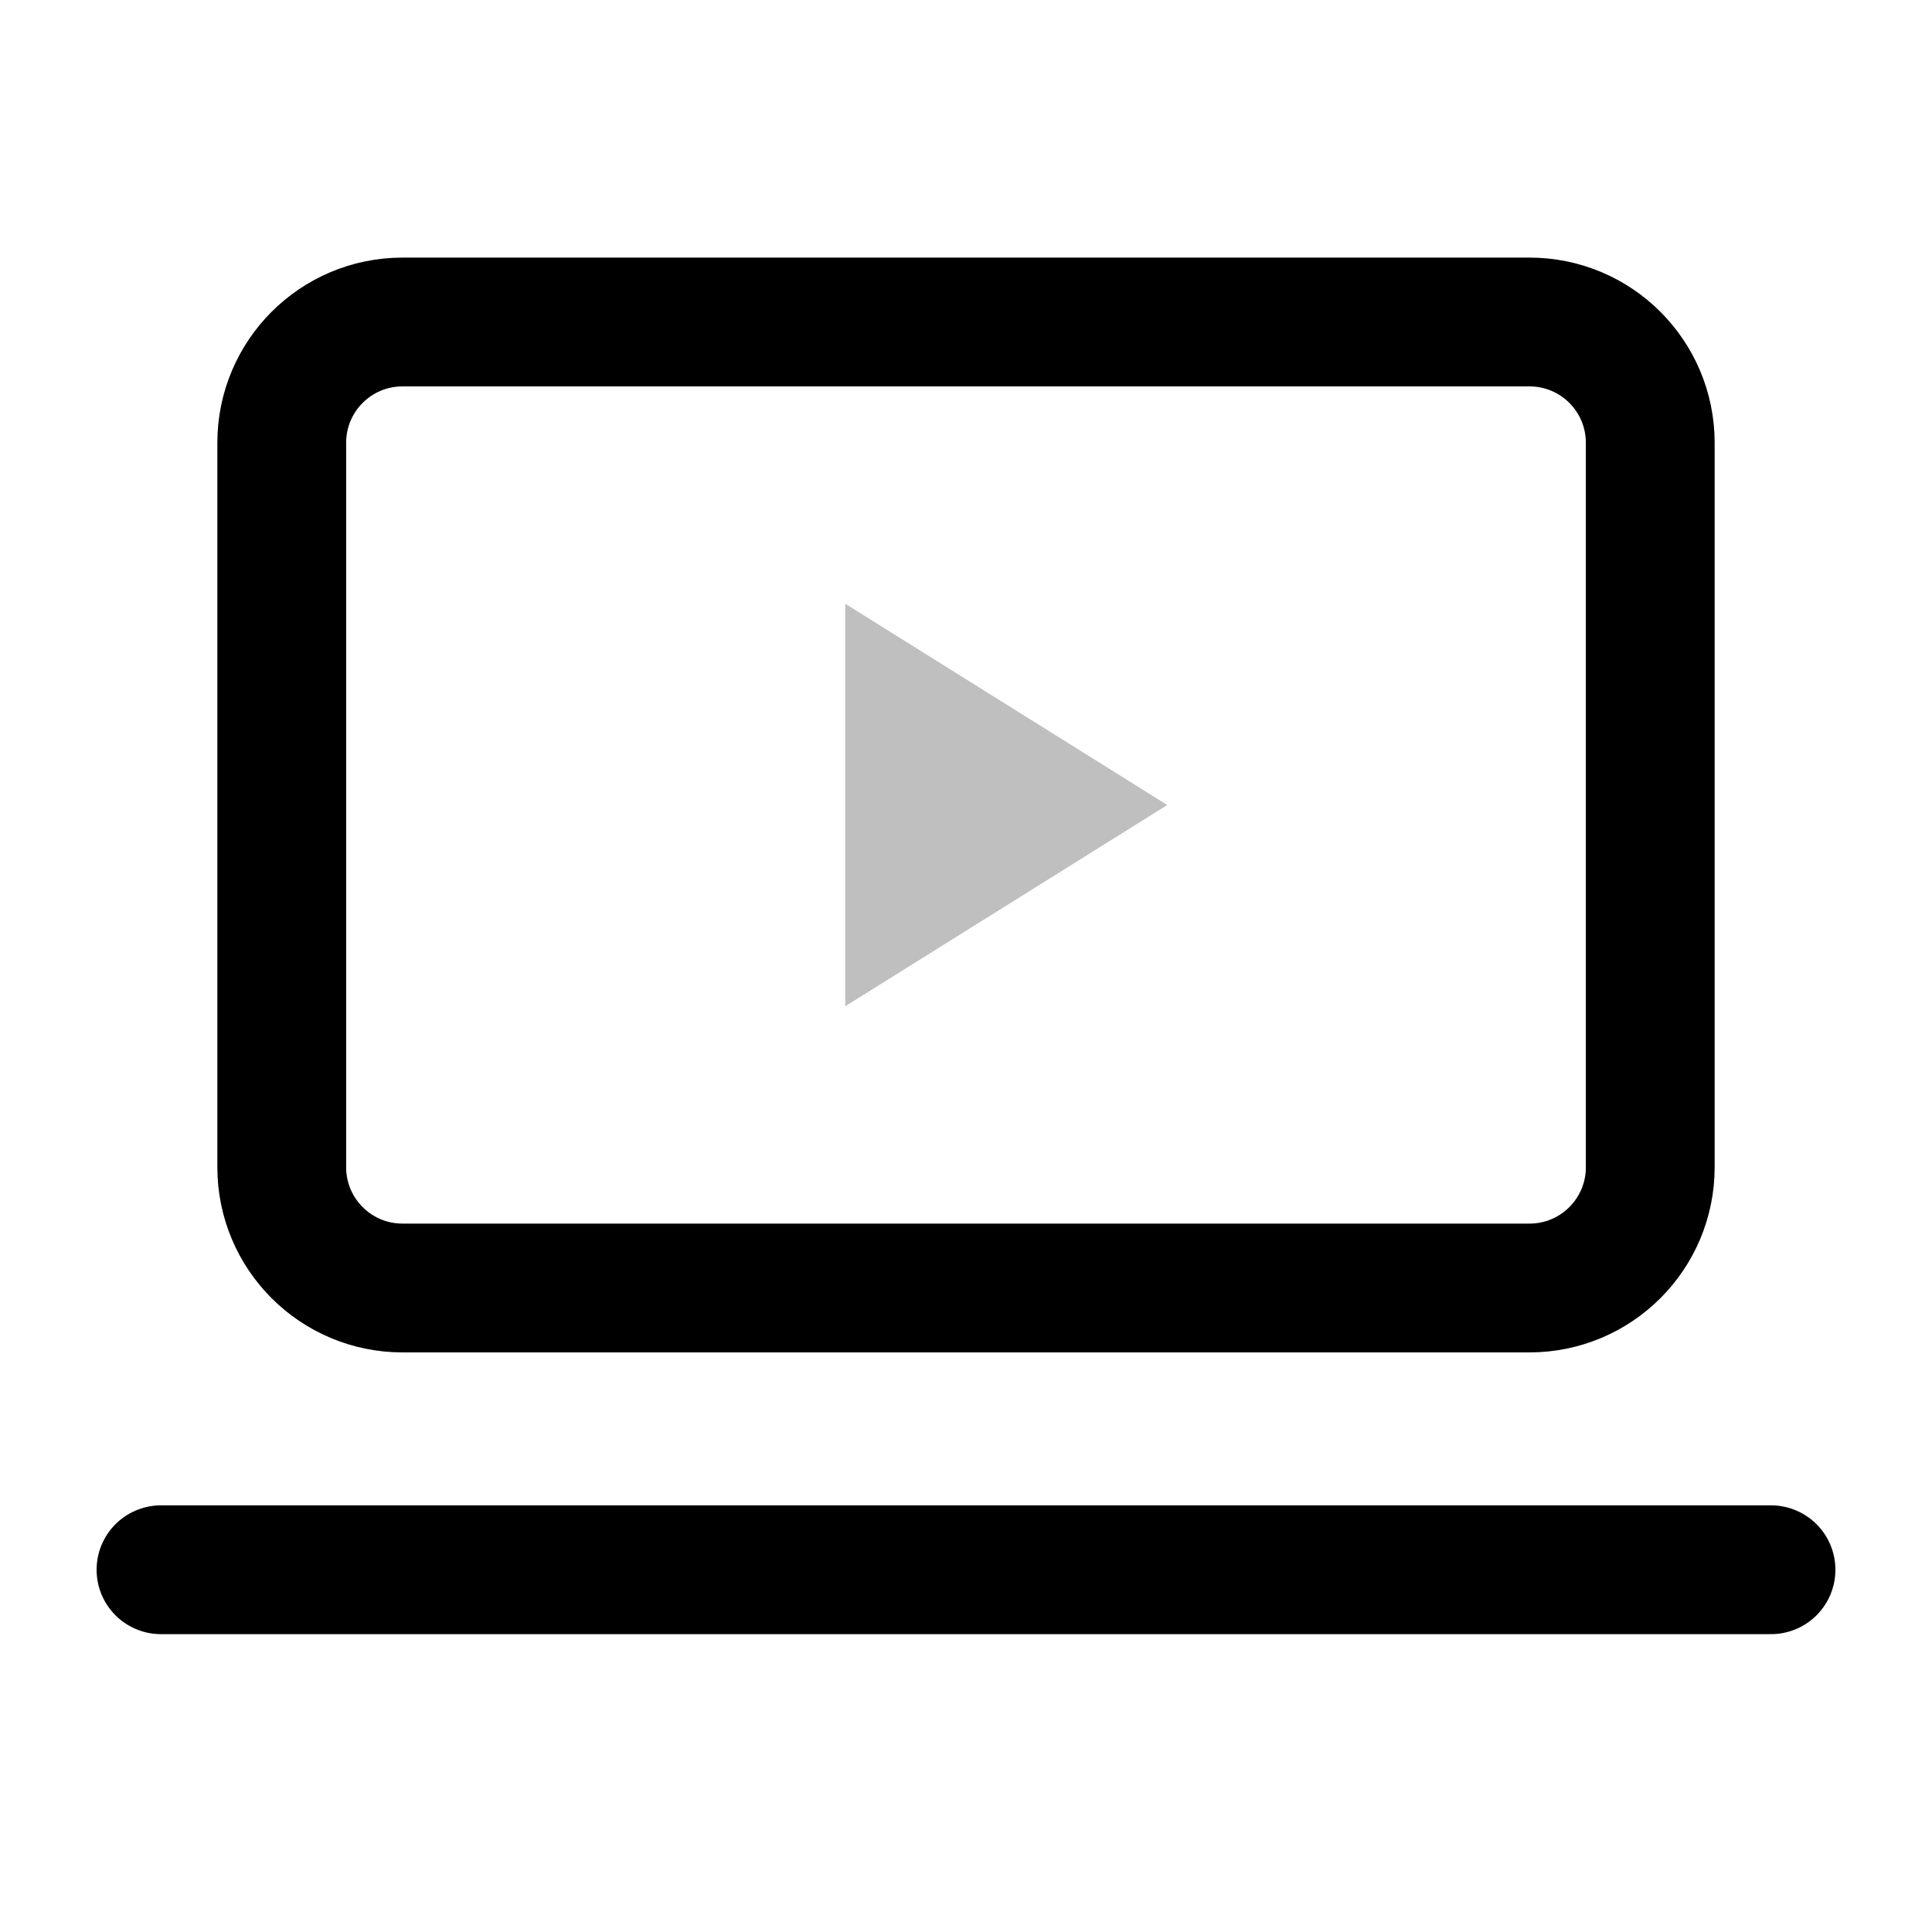
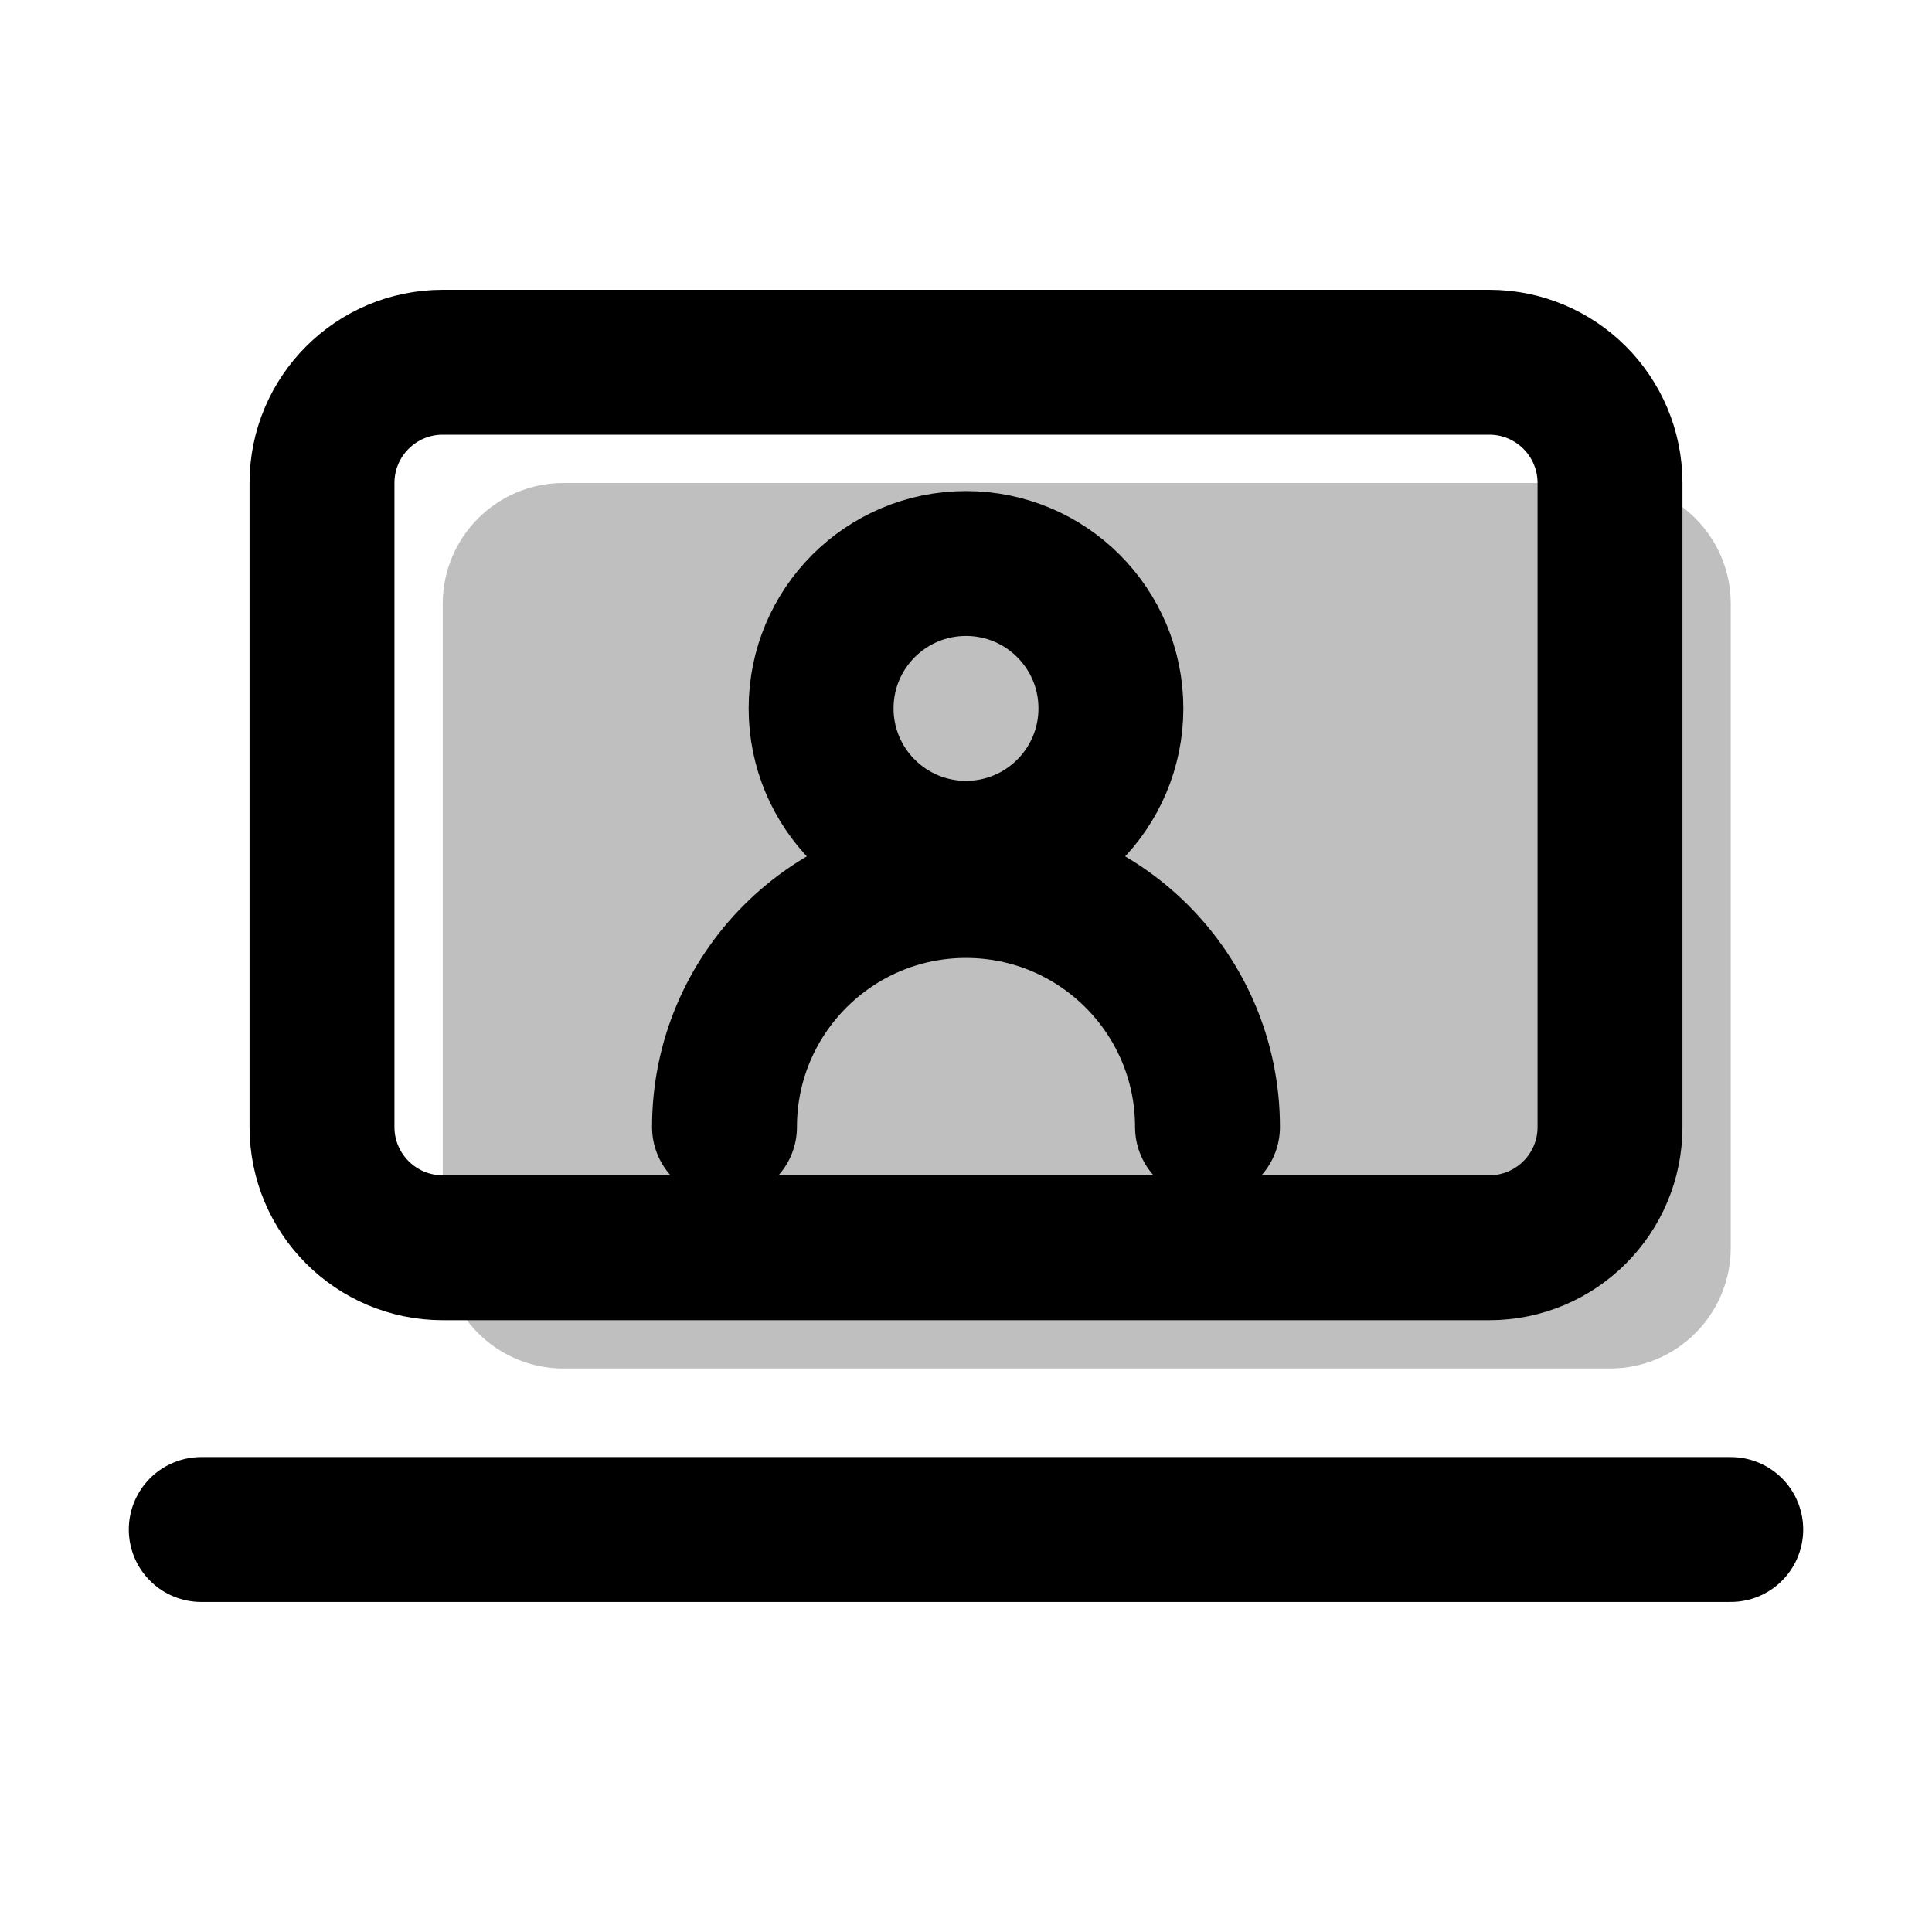
<svg xmlns="http://www.w3.org/2000/svg" viewBox="0 0 24 24" width="24" height="24">
  <g fill="currentColor" opacity=".25">
-     <path d="M10.5 7.5v5l4-2.5z" />
+     <rect x="5.5" y="6" width="16" height="11" rx="1.5" />
  </g>
-   <g fill="none" stroke="currentColor" stroke-width="1.6" stroke-linecap="round" stroke-linejoin="round">
-     <rect x="3.5" y="4" width="17" height="12" rx="1.5" />
-     <path d="M2 19.5h20" />
+   <g fill="none" stroke="currentColor" stroke-width="1.8" stroke-linecap="round" stroke-linejoin="round">
+     <rect x="4" y="4.5" width="16" height="11" rx="1.5" />
+     <path d="M2.5 19 H21.5" />
+     <circle cx="12" cy="8.8" r="1.8" />
+     <path d="M9 14 A3 3 0 0 1 15 14" />
  </g>
</svg>
